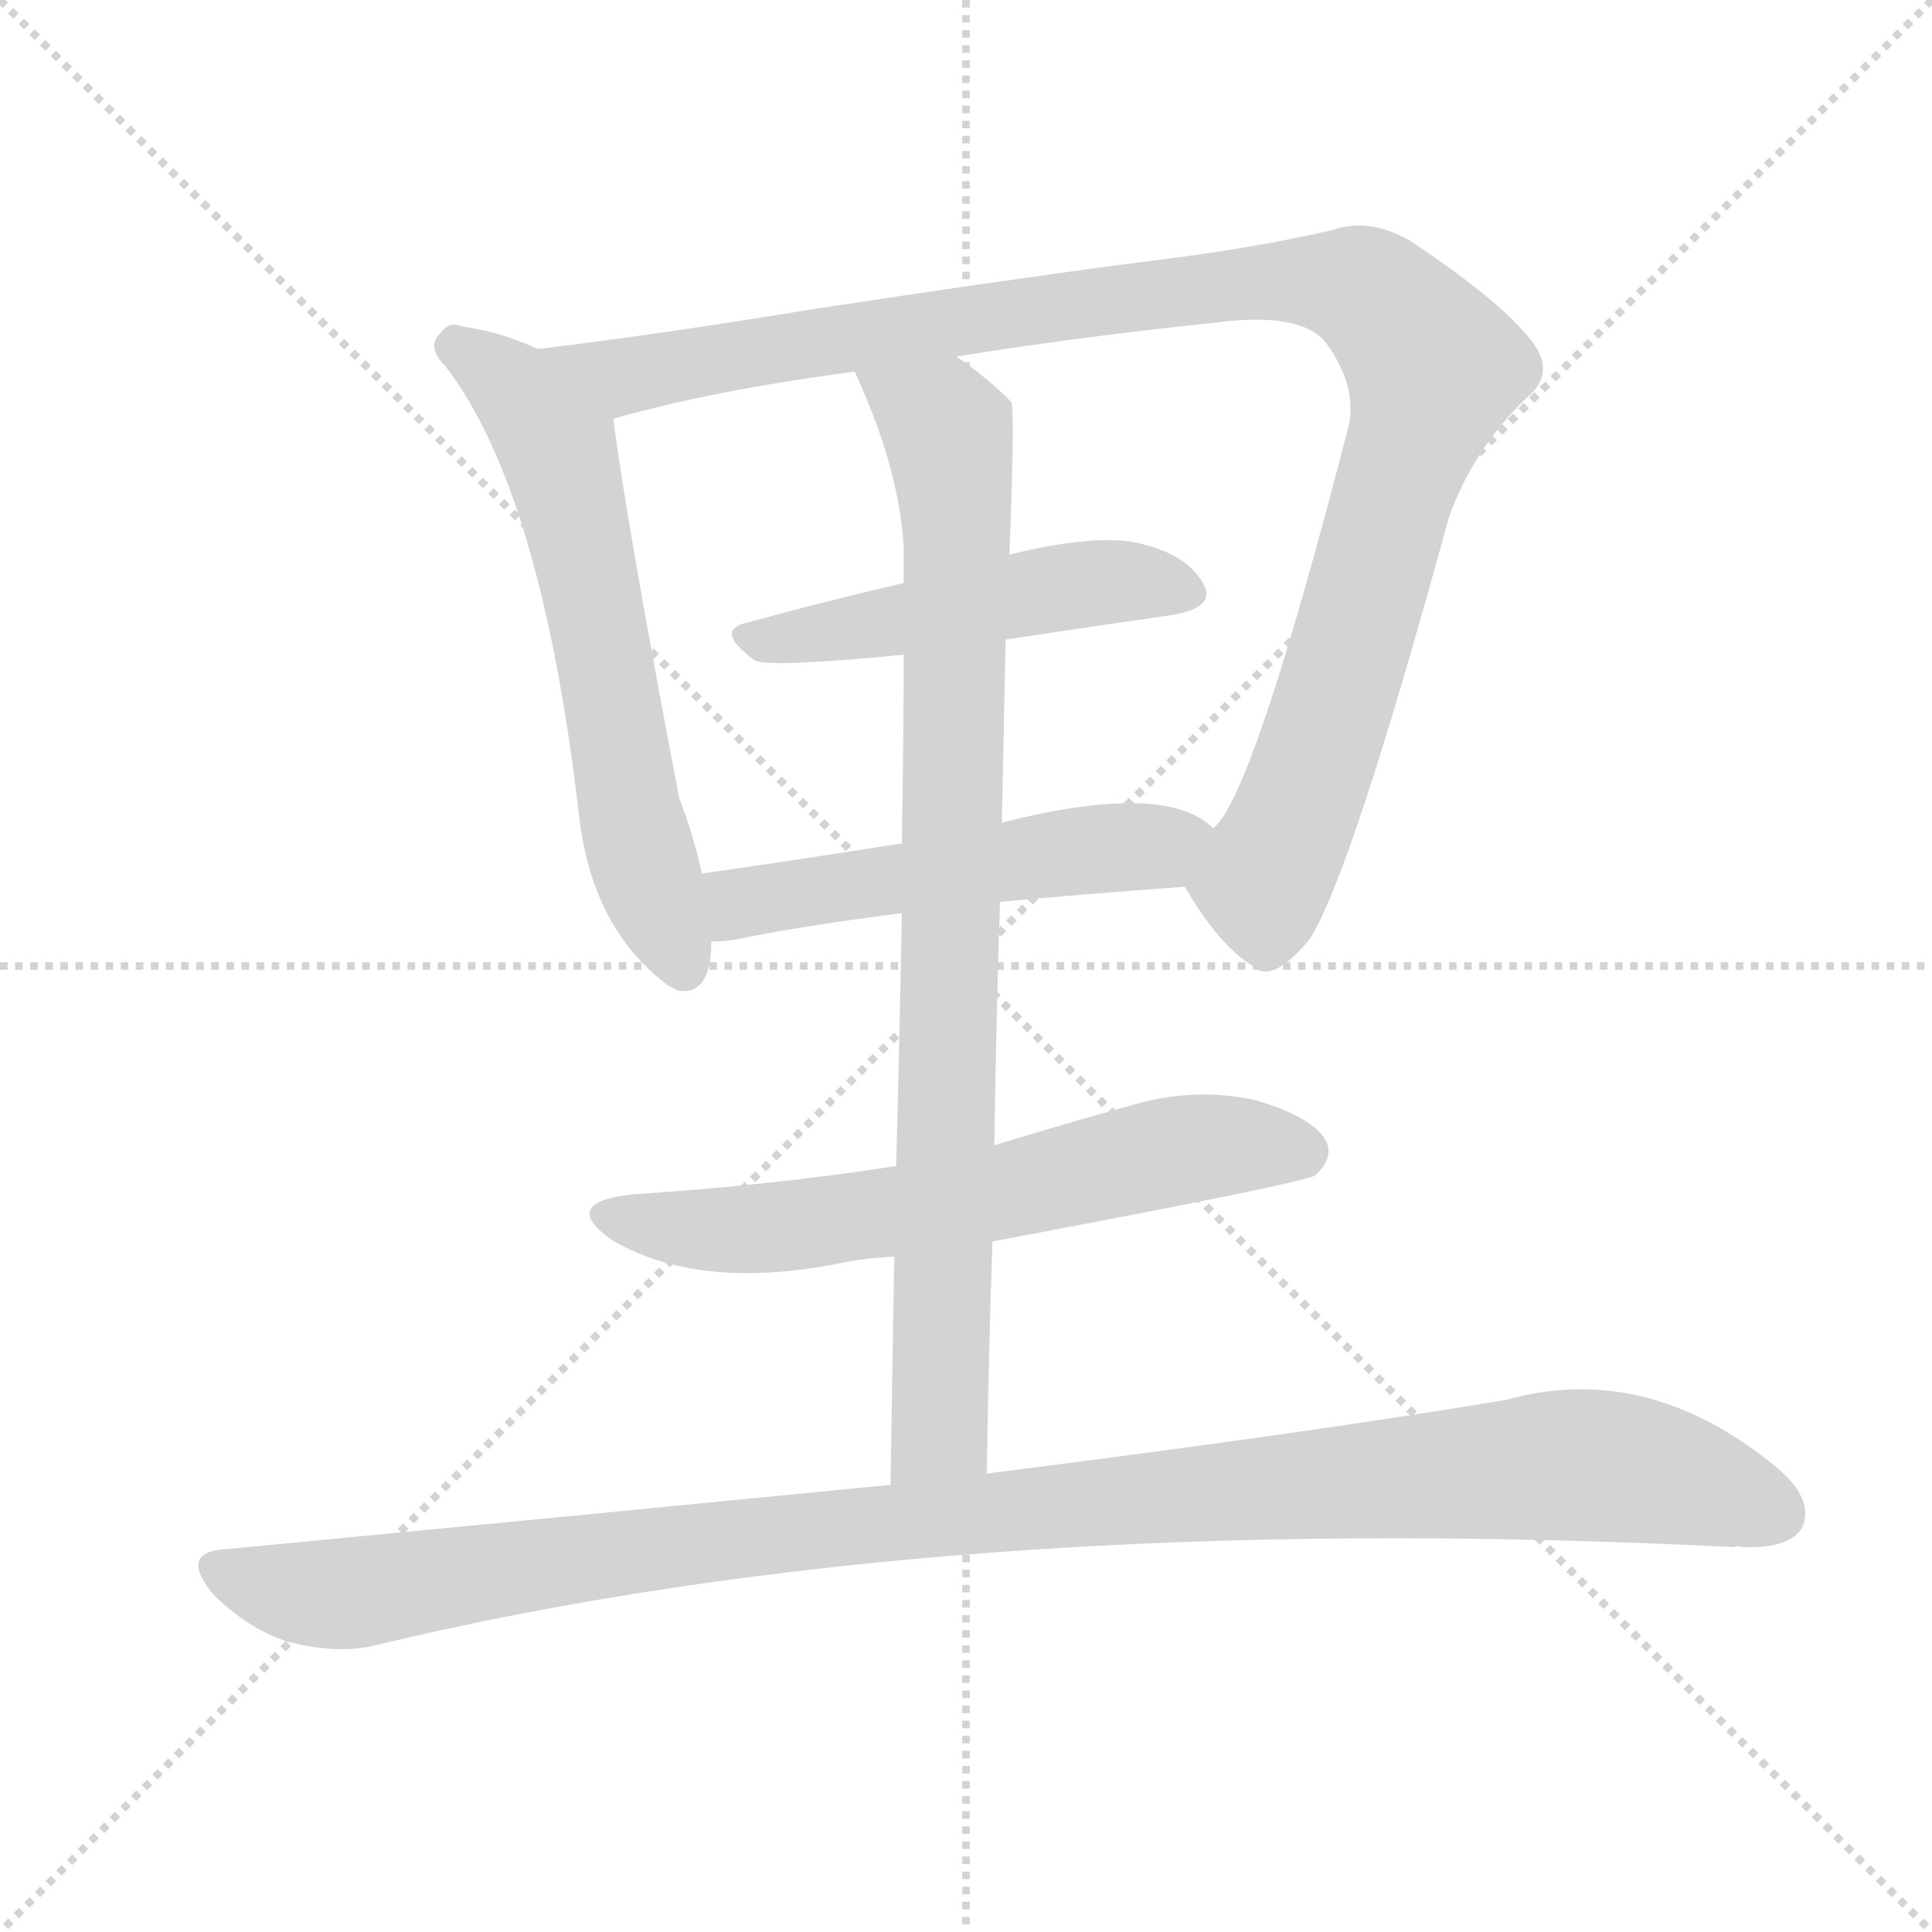
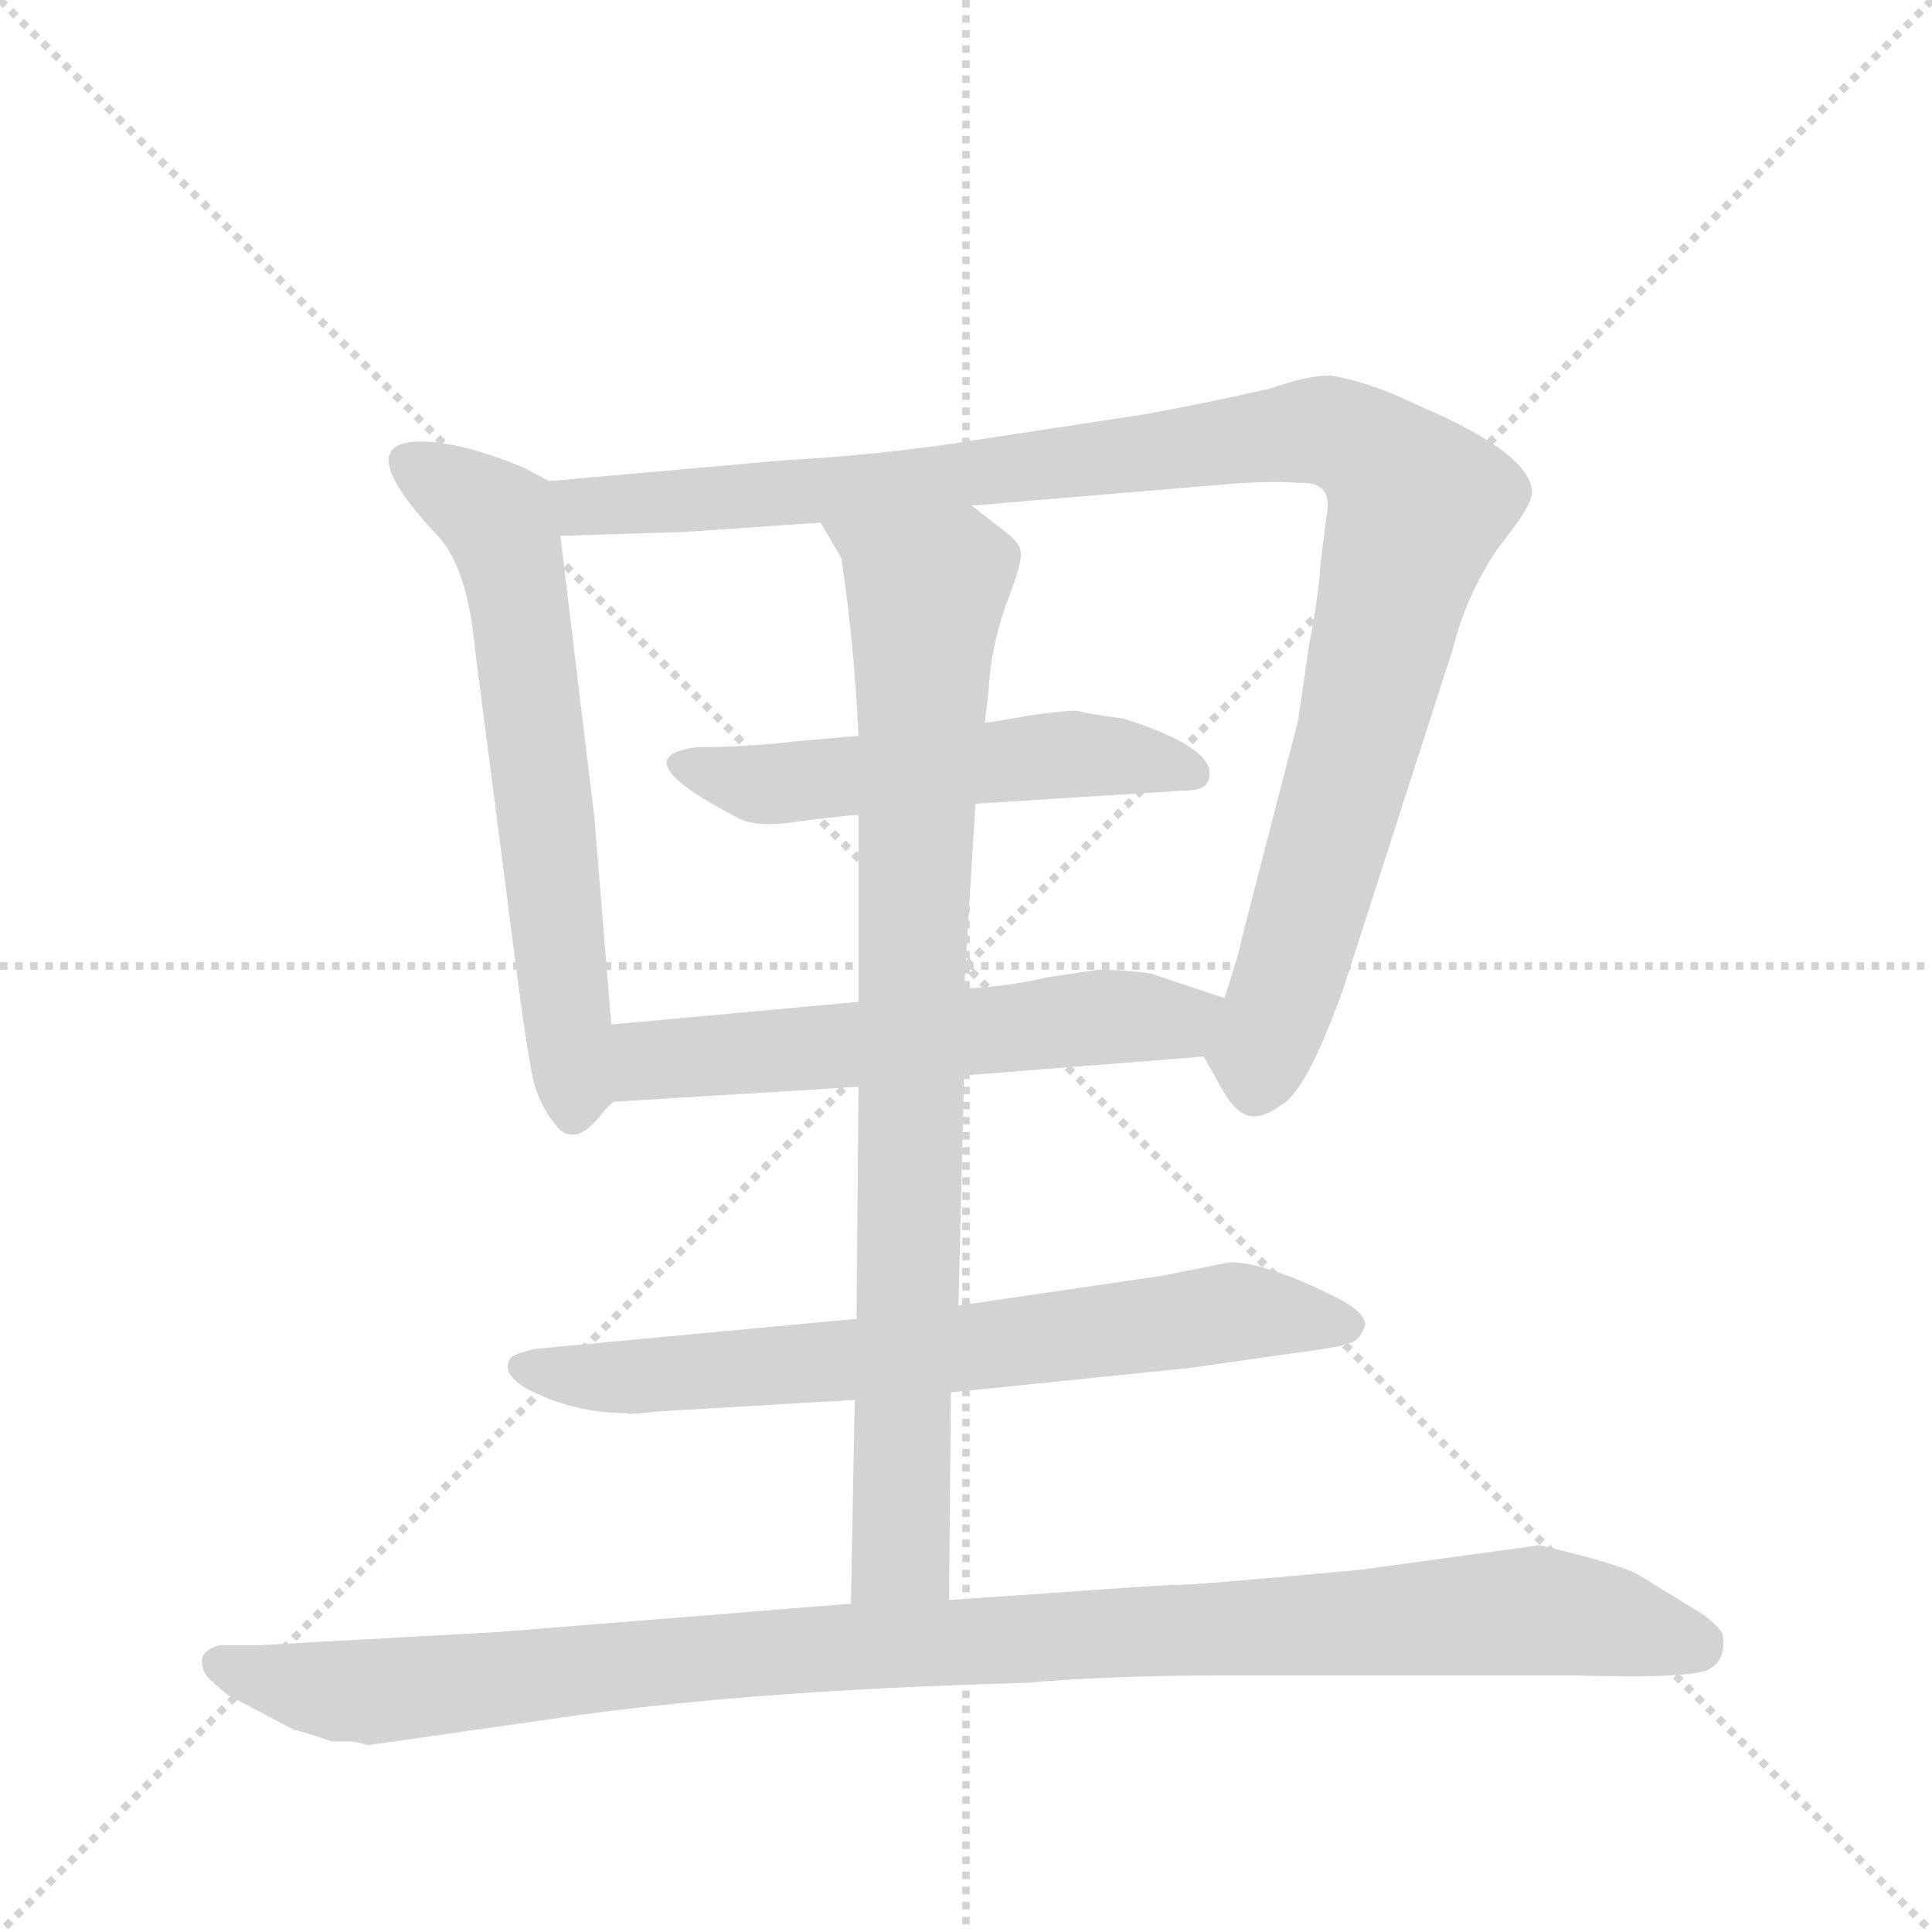
<svg xmlns="http://www.w3.org/2000/svg" version="1.1" viewBox="0 0 1024 1024">
  <g stroke="lightgray" stroke-dasharray="1,1" stroke-width="1" transform="scale(4, 4)">
    <line x1="0" y1="0" x2="256" y2="256" />
    <line x1="256" y1="0" x2="0" y2="256" />
    <line x1="128" y1="0" x2="128" y2="256" />
    <line x1="0" y1="128" x2="256" y2="128" />
  </g>
-   <g transform="scale(1, -1) translate(0, -900)">
+   <g transform="scale(1, -1) translate(0, -860)">
    <style type="text/css">
      
        @keyframes keyframes0 {
          from {
            stroke: blue;
-             stroke-dashoffset: 617;
+             stroke-dashoffset: 624;
            stroke-width: 128;
          }
          67% {
            animation-timing-function: step-end;
            stroke: blue;
            stroke-dashoffset: 0;
            stroke-width: 128;
          }
          to {
            stroke: black;
            stroke-width: 1024;
          }
        }
        #make-me-a-hanzi-animation-0 {
-           animation: keyframes0 0.752s both;
+           animation: keyframes0 0.758s both;
          animation-delay: 0s;
          animation-timing-function: linear;
        }
      
        @keyframes keyframes1 {
          from {
            stroke: blue;
-             stroke-dashoffset: 1071;
-             stroke-width: 128;
-           }
-           78% {
+             stroke-dashoffset: 1048;
+             stroke-width: 128;
+           }
+           77% {
            animation-timing-function: step-end;
            stroke: blue;
            stroke-dashoffset: 0;
            stroke-width: 128;
          }
          to {
            stroke: black;
            stroke-width: 1024;
          }
        }
        #make-me-a-hanzi-animation-1 {
-           animation: keyframes1 1.122s both;
-           animation-delay: 0.752s;
+           animation: keyframes1 1.103s both;
+           animation-delay: 0.758s;
          animation-timing-function: linear;
        }
      
        @keyframes keyframes2 {
          from {
            stroke: blue;
-             stroke-dashoffset: 487;
-             stroke-width: 128;
-           }
-           61% {
+             stroke-dashoffset: 528;
+             stroke-width: 128;
+           }
+           63% {
            animation-timing-function: step-end;
            stroke: blue;
            stroke-dashoffset: 0;
            stroke-width: 128;
          }
          to {
            stroke: black;
            stroke-width: 1024;
          }
        }
        #make-me-a-hanzi-animation-2 {
-           animation: keyframes2 0.646s both;
-           animation-delay: 1.874s;
+           animation: keyframes2 0.68s both;
+           animation-delay: 1.861s;
          animation-timing-function: linear;
        }
      
        @keyframes keyframes3 {
          from {
            stroke: blue;
-             stroke-dashoffset: 518;
-             stroke-width: 128;
-           }
-           63% {
+             stroke-dashoffset: 575;
+             stroke-width: 128;
+           }
+           65% {
            animation-timing-function: step-end;
            stroke: blue;
            stroke-dashoffset: 0;
            stroke-width: 128;
          }
          to {
            stroke: black;
            stroke-width: 1024;
          }
        }
        #make-me-a-hanzi-animation-3 {
-           animation: keyframes3 0.672s both;
-           animation-delay: 2.52s;
+           animation: keyframes3 0.718s both;
+           animation-delay: 2.54s;
          animation-timing-function: linear;
        }
      
        @keyframes keyframes4 {
          from {
            stroke: blue;
-             stroke-dashoffset: 864;
-             stroke-width: 128;
-           }
-           74% {
+             stroke-dashoffset: 696;
+             stroke-width: 128;
+           }
+           69% {
            animation-timing-function: step-end;
            stroke: blue;
            stroke-dashoffset: 0;
            stroke-width: 128;
          }
          to {
            stroke: black;
            stroke-width: 1024;
          }
        }
        #make-me-a-hanzi-animation-4 {
-           animation: keyframes4 0.953s both;
-           animation-delay: 3.192s;
+           animation: keyframes4 0.816s both;
+           animation-delay: 3.258s;
          animation-timing-function: linear;
        }
      
        @keyframes keyframes5 {
          from {
            stroke: blue;
-             stroke-dashoffset: 626;
-             stroke-width: 128;
-           }
-           67% {
+             stroke-dashoffset: 852;
+             stroke-width: 128;
+           }
+           73% {
            animation-timing-function: step-end;
            stroke: blue;
            stroke-dashoffset: 0;
            stroke-width: 128;
          }
          to {
            stroke: black;
            stroke-width: 1024;
          }
        }
        #make-me-a-hanzi-animation-5 {
-           animation: keyframes5 0.759s both;
-           animation-delay: 4.145s;
+           animation: keyframes5 0.943s both;
+           animation-delay: 4.075s;
          animation-timing-function: linear;
        }
      
        @keyframes keyframes6 {
          from {
            stroke: blue;
-             stroke-dashoffset: 1090;
-             stroke-width: 128;
-           }
-           78% {
+             stroke-dashoffset: 1043;
+             stroke-width: 128;
+           }
+           77% {
            animation-timing-function: step-end;
            stroke: blue;
            stroke-dashoffset: 0;
            stroke-width: 128;
          }
          to {
            stroke: black;
            stroke-width: 1024;
          }
        }
        #make-me-a-hanzi-animation-6 {
-           animation: keyframes6 1.137s both;
-           animation-delay: 4.904s;
+           animation: keyframes6 1.099s both;
+           animation-delay: 5.018s;
          animation-timing-function: linear;
        }
      
    </style>
-     <path d="M 285 715 Q 266 724 245 727 Q 238 730 233 723 Q 226 716 236 706 Q 287 640 307 467 Q 314 407 355 377 Q 356 377 359 375 Q 377 372 377 401 L 372 437 Q 368 456 360 477 Q 333 618 325 678 C 322 699 313 703 285 715 Z" fill="lightgray" />
-     <path d="M 628 430 Q 646 399 664 388 Q 674 378 694 402 Q 716 436 768 626 Q 781 662 809 689 Q 825 702 812 719 Q 796 740 748 772 Q 726 785 706 778 Q 663 768 604 761 Q 528 751 430 736 Q 351 723 285 715 C 255 711 296 670 325 678 Q 377 693 453 703 L 507 711 Q 568 721 644 729 Q 690 735 703 718 Q 719 696 715 675 Q 664 477 643 461 C 627 435 626 433 628 430 Z" fill="lightgray" />
-     <path d="M 396 570 Q 378 566 400 550 Q 407 546 479 553 L 533 561 Q 579 568 621 574 Q 646 578 637 592 Q 627 608 599 613 Q 575 616 535 606 L 479 591 Q 436 581 396 570 Z" fill="lightgray" />
-     <path d="M 530 422 Q 573 426 628 430 C 658 432 667 443 643 461 Q 618 486 531 464 L 478 453 Q 421 444 372 437 C 342 433 347 399 377 401 Q 383 401 390 402 Q 423 409 478 416 L 530 422 Z" fill="lightgray" />
-     <path d="M 523 119 Q 524 183 526 242 L 527 293 Q 528 360 530 422 L 531 464 Q 532 515 533 561 L 535 606 Q 538 682 536 687 Q 523 700 507 711 C 483 729 441 731 453 703 Q 477 651 479 609 Q 479 600 479 591 L 479 553 Q 479 517 478 453 L 478 416 Q 477 359 475 282 L 474 234 Q 473 179 472 113 C 472 83 522 89 523 119 Z" fill="lightgray" />
-     <path d="M 526 242 Q 691 273 697 277 Q 707 286 703 295 Q 696 308 665 317 Q 632 324 599 314 Q 563 304 527 293 L 475 282 Q 411 272 336 267 Q 296 263 324 243 Q 369 216 443 230 Q 456 233 474 234 L 526 242 Z" fill="lightgray" />
-     <path d="M 472 113 Q 309 97 121 79 Q 94 78 113 55 Q 131 37 152 30 Q 179 23 199 28 Q 503 101 919 80 Q 920 81 923 80 Q 948 79 955 90 Q 962 105 942 122 Q 873 179 798 158 Q 690 140 523 119 L 472 113 Z" fill="lightgray" />
+     <path d="M 324 317 L 315 427 L 297 576 C 294 604 294 604 291 605 L 278 612 Q 244 626 223 626 Q 185 626 232 576 Q 248 559 252 514 L 275 336 Q 280 299 283 286 Q 287 272 296 262 Q 306 252 320 271 L 325 276 C 327 278 326 287 324 317 Z" fill="lightgray" />
+     <path d="M 515 592 L 658 604 Q 677 605 689 604 Q 707 605 703 586 L 700 562 Q 699 545 694 519 L 688 478 L 658 362 Q 658 359 649 331 C 640 302 637 302 638 300 L 647 284 Q 654 271 661 269 Q 668 266 680 275 Q 693 283 712 336 L 770 516 Q 777 544 793 568 L 805 584 Q 811 593 812 598 Q 813 619 752 645 Q 725 658 705 661 Q 693 661 673 654 Q 633 645 604 640 L 512 626 Q 468 619 415 616 L 291 605 C 261 602 267 575 297 576 L 362 578 L 435 583 L 515 592 Z" fill="lightgray" />
+     <path d="M 517 434 L 628 441 Q 641 441 641 449 Q 643 464 596 479 Q 575 482 572 483 Q 569 484 547 481 Q 525 477 522 477 L 455 470 L 421 467 Q 396 464 370 464 Q 328 459 392 426 Q 402 421 426 425 Q 450 428 455 428 L 517 434 Z" fill="lightgray" />
+     <path d="M 649 331 L 610 344 Q 597 346 582 346 L 555 342 Q 534 337 511 336 L 455 329 L 324 317 C 294 314 295 274 325 276 L 455 284 L 511 290 L 638 300 C 668 302 677 322 649 331 Z" fill="lightgray" />
+     <path d="M 504 122 L 631 135 L 680 142 Q 711 146 715 148 Q 720 149 723 156 Q 726 163 709 172 Q 671 191 652 191 L 617 184 L 508 168 L 454 161 L 283 145 L 276 143 Q 270 141 270 139 Q 266 132 279 124 Q 304 111 332 111 Q 333 110 350 112 L 453 118 L 504 122 Z" fill="lightgray" />
+     <path d="M 522 477 L 524 494 Q 525 516 533 539 Q 542 562 541 567 Q 541 572 533 578 L 515 592 C 491 610 420 609 435 583 L 446 564 Q 453 516 455 470 L 455 428 L 455 329 L 455 284 L 454 161 L 453 118 L 451 10 C 450 -20 503 -18 503 12 L 504 122 L 508 168 L 511 290 L 511 336 L 514 385 Q 516 417 517 434 L 522 477 Z" fill="lightgray" />
+     <path d="M 195 -65 L 293 -51 Q 394 -36 543 -32 Q 589 -28 650 -28 L 835 -28 Q 900 -30 907 -24 Q 915 -19 913 -6 Q 911 -2 903 4 L 869 25 Q 859 31 816 41 L 721 28 Q 635 20 625 20 Q 616 20 562 16 L 503 12 L 451 10 L 264 -5 L 137 -12 L 116 -12 Q 107 -15 107 -20 Q 107 -26 111 -30 L 119 -37 Q 121 -39 124 -40 L 156 -57 Q 158 -57 176 -63 L 185 -63 Q 189 -63 195 -65 Z" fill="lightgray" />
    <clipPath id="make-me-a-hanzi-clip-0">
-       <path d="M 285 715 Q 266 724 245 727 Q 238 730 233 723 Q 226 716 236 706 Q 287 640 307 467 Q 314 407 355 377 Q 356 377 359 375 Q 377 372 377 401 L 372 437 Q 368 456 360 477 Q 333 618 325 678 C 322 699 313 703 285 715 Z" />
-     </clipPath>
-     <path clip-path="url(#make-me-a-hanzi-clip-0)" d="M 241 716 L 270 697 L 295 663 L 336 461 L 362 387" fill="none" id="make-me-a-hanzi-animation-0" stroke-dasharray="489 978" stroke-linecap="round" />
+       <path d="M 324 317 L 315 427 L 297 576 C 294 604 294 604 291 605 L 278 612 Q 244 626 223 626 Q 185 626 232 576 Q 248 559 252 514 L 275 336 Q 280 299 283 286 Q 287 272 296 262 Q 306 252 320 271 L 325 276 C 327 278 326 287 324 317 Z" />
+     </clipPath>
+     <path clip-path="url(#make-me-a-hanzi-clip-0)" d="M 218 615 L 264 585 L 271 565 L 305 275" fill="none" id="make-me-a-hanzi-animation-0" stroke-dasharray="496 992" stroke-linecap="round" />
    <clipPath id="make-me-a-hanzi-clip-1">
-       <path d="M 628 430 Q 646 399 664 388 Q 674 378 694 402 Q 716 436 768 626 Q 781 662 809 689 Q 825 702 812 719 Q 796 740 748 772 Q 726 785 706 778 Q 663 768 604 761 Q 528 751 430 736 Q 351 723 285 715 C 255 711 296 670 325 678 Q 377 693 453 703 L 507 711 Q 568 721 644 729 Q 690 735 703 718 Q 719 696 715 675 Q 664 477 643 461 C 627 435 626 433 628 430 Z" />
-     </clipPath>
-     <path clip-path="url(#make-me-a-hanzi-clip-1)" d="M 292 713 L 330 700 L 662 750 L 706 750 L 727 744 L 760 705 L 710 535 L 669 431 L 672 398" fill="none" id="make-me-a-hanzi-animation-1" stroke-dasharray="943 1886" stroke-linecap="round" />
+       <path d="M 515 592 L 658 604 Q 677 605 689 604 Q 707 605 703 586 L 700 562 Q 699 545 694 519 L 688 478 L 658 362 Q 658 359 649 331 C 640 302 637 302 638 300 L 647 284 Q 654 271 661 269 Q 668 266 680 275 Q 693 283 712 336 L 770 516 Q 777 544 793 568 L 805 584 Q 811 593 812 598 Q 813 619 752 645 Q 725 658 705 661 Q 693 661 673 654 Q 633 645 604 640 L 512 626 Q 468 619 415 616 L 291 605 C 261 602 267 575 297 576 L 362 578 L 435 583 L 515 592 Z" />
+     </clipPath>
+     <path clip-path="url(#make-me-a-hanzi-clip-1)" d="M 299 599 L 309 591 L 368 594 L 697 632 L 732 617 L 750 586 L 665 283" fill="none" id="make-me-a-hanzi-animation-1" stroke-dasharray="920 1840" stroke-linecap="round" />
    <clipPath id="make-me-a-hanzi-clip-2">
-       <path d="M 396 570 Q 378 566 400 550 Q 407 546 479 553 L 533 561 Q 579 568 621 574 Q 646 578 637 592 Q 627 608 599 613 Q 575 616 535 606 L 479 591 Q 436 581 396 570 Z" />
-     </clipPath>
-     <path clip-path="url(#make-me-a-hanzi-clip-2)" d="M 398 560 L 561 589 L 602 592 L 626 586" fill="none" id="make-me-a-hanzi-animation-2" stroke-dasharray="359 718" stroke-linecap="round" />
+       <path d="M 517 434 L 628 441 Q 641 441 641 449 Q 643 464 596 479 Q 575 482 572 483 Q 569 484 547 481 Q 525 477 522 477 L 455 470 L 421 467 Q 396 464 370 464 Q 328 459 392 426 Q 402 421 426 425 Q 450 428 455 428 L 517 434 Z" />
+     </clipPath>
+     <path clip-path="url(#make-me-a-hanzi-clip-2)" d="M 364 455 L 382 444 L 558 460 L 631 450" fill="none" id="make-me-a-hanzi-animation-2" stroke-dasharray="400 800" stroke-linecap="round" />
    <clipPath id="make-me-a-hanzi-clip-3">
-       <path d="M 530 422 Q 573 426 628 430 C 658 432 667 443 643 461 Q 618 486 531 464 L 478 453 Q 421 444 372 437 C 342 433 347 399 377 401 Q 383 401 390 402 Q 423 409 478 416 L 530 422 Z" />
-     </clipPath>
-     <path clip-path="url(#make-me-a-hanzi-clip-3)" d="M 380 432 L 392 421 L 635 458" fill="none" id="make-me-a-hanzi-animation-3" stroke-dasharray="390 780" stroke-linecap="round" />
+       <path d="M 649 331 L 610 344 Q 597 346 582 346 L 555 342 Q 534 337 511 336 L 455 329 L 324 317 C 294 314 295 274 325 276 L 455 284 L 511 290 L 638 300 C 668 302 677 322 649 331 Z" />
+     </clipPath>
+     <path clip-path="url(#make-me-a-hanzi-clip-3)" d="M 332 283 L 348 299 L 588 321 L 623 319 L 641 328" fill="none" id="make-me-a-hanzi-animation-3" stroke-dasharray="447 894" stroke-linecap="round" />
    <clipPath id="make-me-a-hanzi-clip-4">
-       <path d="M 523 119 Q 524 183 526 242 L 527 293 Q 528 360 530 422 L 531 464 Q 532 515 533 561 L 535 606 Q 538 682 536 687 Q 523 700 507 711 C 483 729 441 731 453 703 Q 477 651 479 609 Q 479 600 479 591 L 479 553 Q 479 517 478 453 L 478 416 Q 477 359 475 282 L 474 234 Q 473 179 472 113 C 472 83 522 89 523 119 Z" />
-     </clipPath>
-     <path clip-path="url(#make-me-a-hanzi-clip-4)" d="M 461 698 L 501 674 L 508 618 L 498 142 L 478 121" fill="none" id="make-me-a-hanzi-animation-4" stroke-dasharray="736 1472" stroke-linecap="round" />
+       <path d="M 504 122 L 631 135 L 680 142 Q 711 146 715 148 Q 720 149 723 156 Q 726 163 709 172 Q 671 191 652 191 L 617 184 L 508 168 L 454 161 L 283 145 L 276 143 Q 270 141 270 139 Q 266 132 279 124 Q 304 111 332 111 Q 333 110 350 112 L 453 118 L 504 122 Z" />
+     </clipPath>
+     <path clip-path="url(#make-me-a-hanzi-clip-4)" d="M 277 136 L 335 130 L 458 139 L 651 165 L 714 157" fill="none" id="make-me-a-hanzi-animation-4" stroke-dasharray="568 1136" stroke-linecap="round" />
    <clipPath id="make-me-a-hanzi-clip-5">
-       <path d="M 526 242 Q 691 273 697 277 Q 707 286 703 295 Q 696 308 665 317 Q 632 324 599 314 Q 563 304 527 293 L 475 282 Q 411 272 336 267 Q 296 263 324 243 Q 369 216 443 230 Q 456 233 474 234 L 526 242 Z" />
-     </clipPath>
-     <path clip-path="url(#make-me-a-hanzi-clip-5)" d="M 327 257 L 399 248 L 536 267 L 633 292 L 667 294 L 691 288" fill="none" id="make-me-a-hanzi-animation-5" stroke-dasharray="498 996" stroke-linecap="round" />
+       <path d="M 522 477 L 524 494 Q 525 516 533 539 Q 542 562 541 567 Q 541 572 533 578 L 515 592 C 491 610 420 609 435 583 L 446 564 Q 453 516 455 470 L 455 428 L 455 329 L 455 284 L 454 161 L 453 118 L 451 10 C 450 -20 503 -18 503 12 L 504 122 L 508 168 L 511 290 L 511 336 L 514 385 Q 516 417 517 434 L 522 477 Z" />
+     </clipPath>
+     <path clip-path="url(#make-me-a-hanzi-clip-5)" d="M 442 581 L 491 543 L 478 37 L 457 18" fill="none" id="make-me-a-hanzi-animation-5" stroke-dasharray="724 1448" stroke-linecap="round" />
    <clipPath id="make-me-a-hanzi-clip-6">
-       <path d="M 472 113 Q 309 97 121 79 Q 94 78 113 55 Q 131 37 152 30 Q 179 23 199 28 Q 503 101 919 80 Q 920 81 923 80 Q 948 79 955 90 Q 962 105 942 122 Q 873 179 798 158 Q 690 140 523 119 L 472 113 Z" />
-     </clipPath>
-     <path clip-path="url(#make-me-a-hanzi-clip-6)" d="M 117 67 L 178 55 L 409 87 L 836 124 L 891 116 L 942 97" fill="none" id="make-me-a-hanzi-animation-6" stroke-dasharray="962 1924" stroke-linecap="round" />
+       <path d="M 195 -65 L 293 -51 Q 394 -36 543 -32 Q 589 -28 650 -28 L 835 -28 Q 900 -30 907 -24 Q 915 -19 913 -6 Q 911 -2 903 4 L 869 25 Q 859 31 816 41 L 721 28 Q 635 20 625 20 Q 616 20 562 16 L 503 12 L 451 10 L 264 -5 L 137 -12 L 116 -12 Q 107 -15 107 -20 Q 107 -26 111 -30 L 119 -37 Q 121 -39 124 -40 L 156 -57 Q 158 -57 176 -63 L 185 -63 Q 189 -63 195 -65 Z" />
+     </clipPath>
+     <path clip-path="url(#make-me-a-hanzi-clip-6)" d="M 117 -22 L 198 -37 L 471 -11 L 818 7 L 899 -12" fill="none" id="make-me-a-hanzi-animation-6" stroke-dasharray="915 1830" stroke-linecap="round" />
  </g>
</svg>
